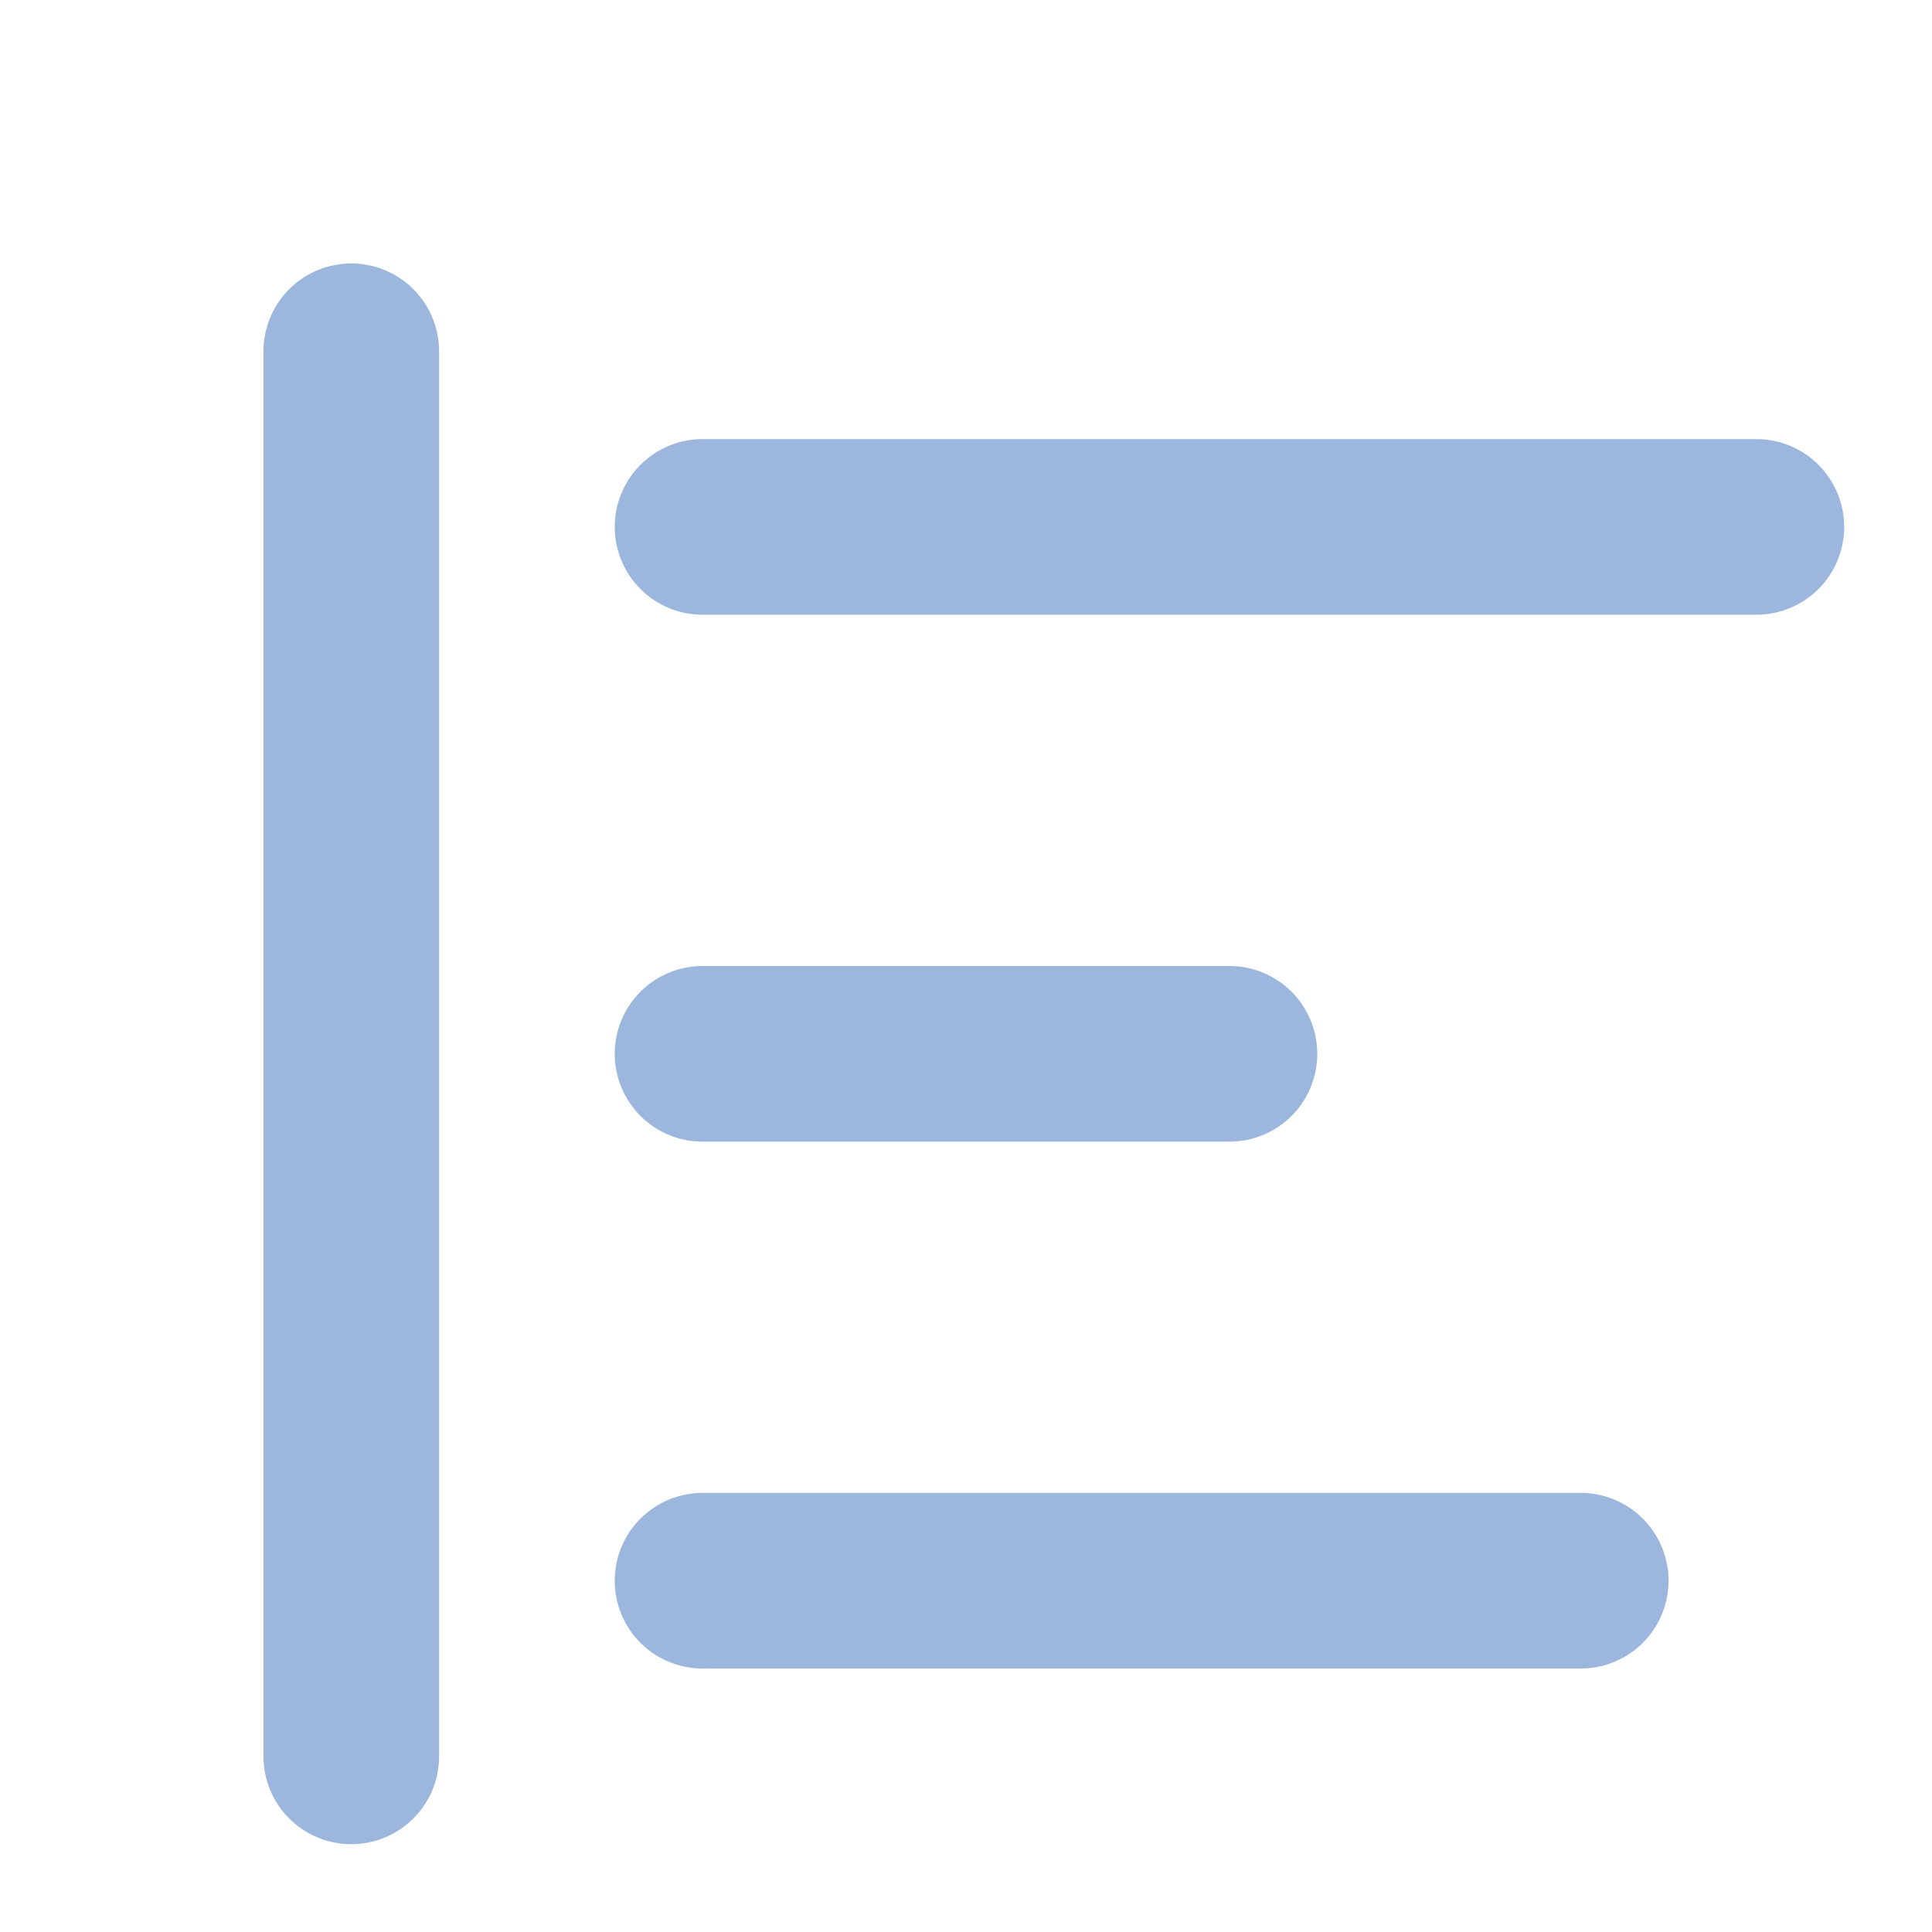
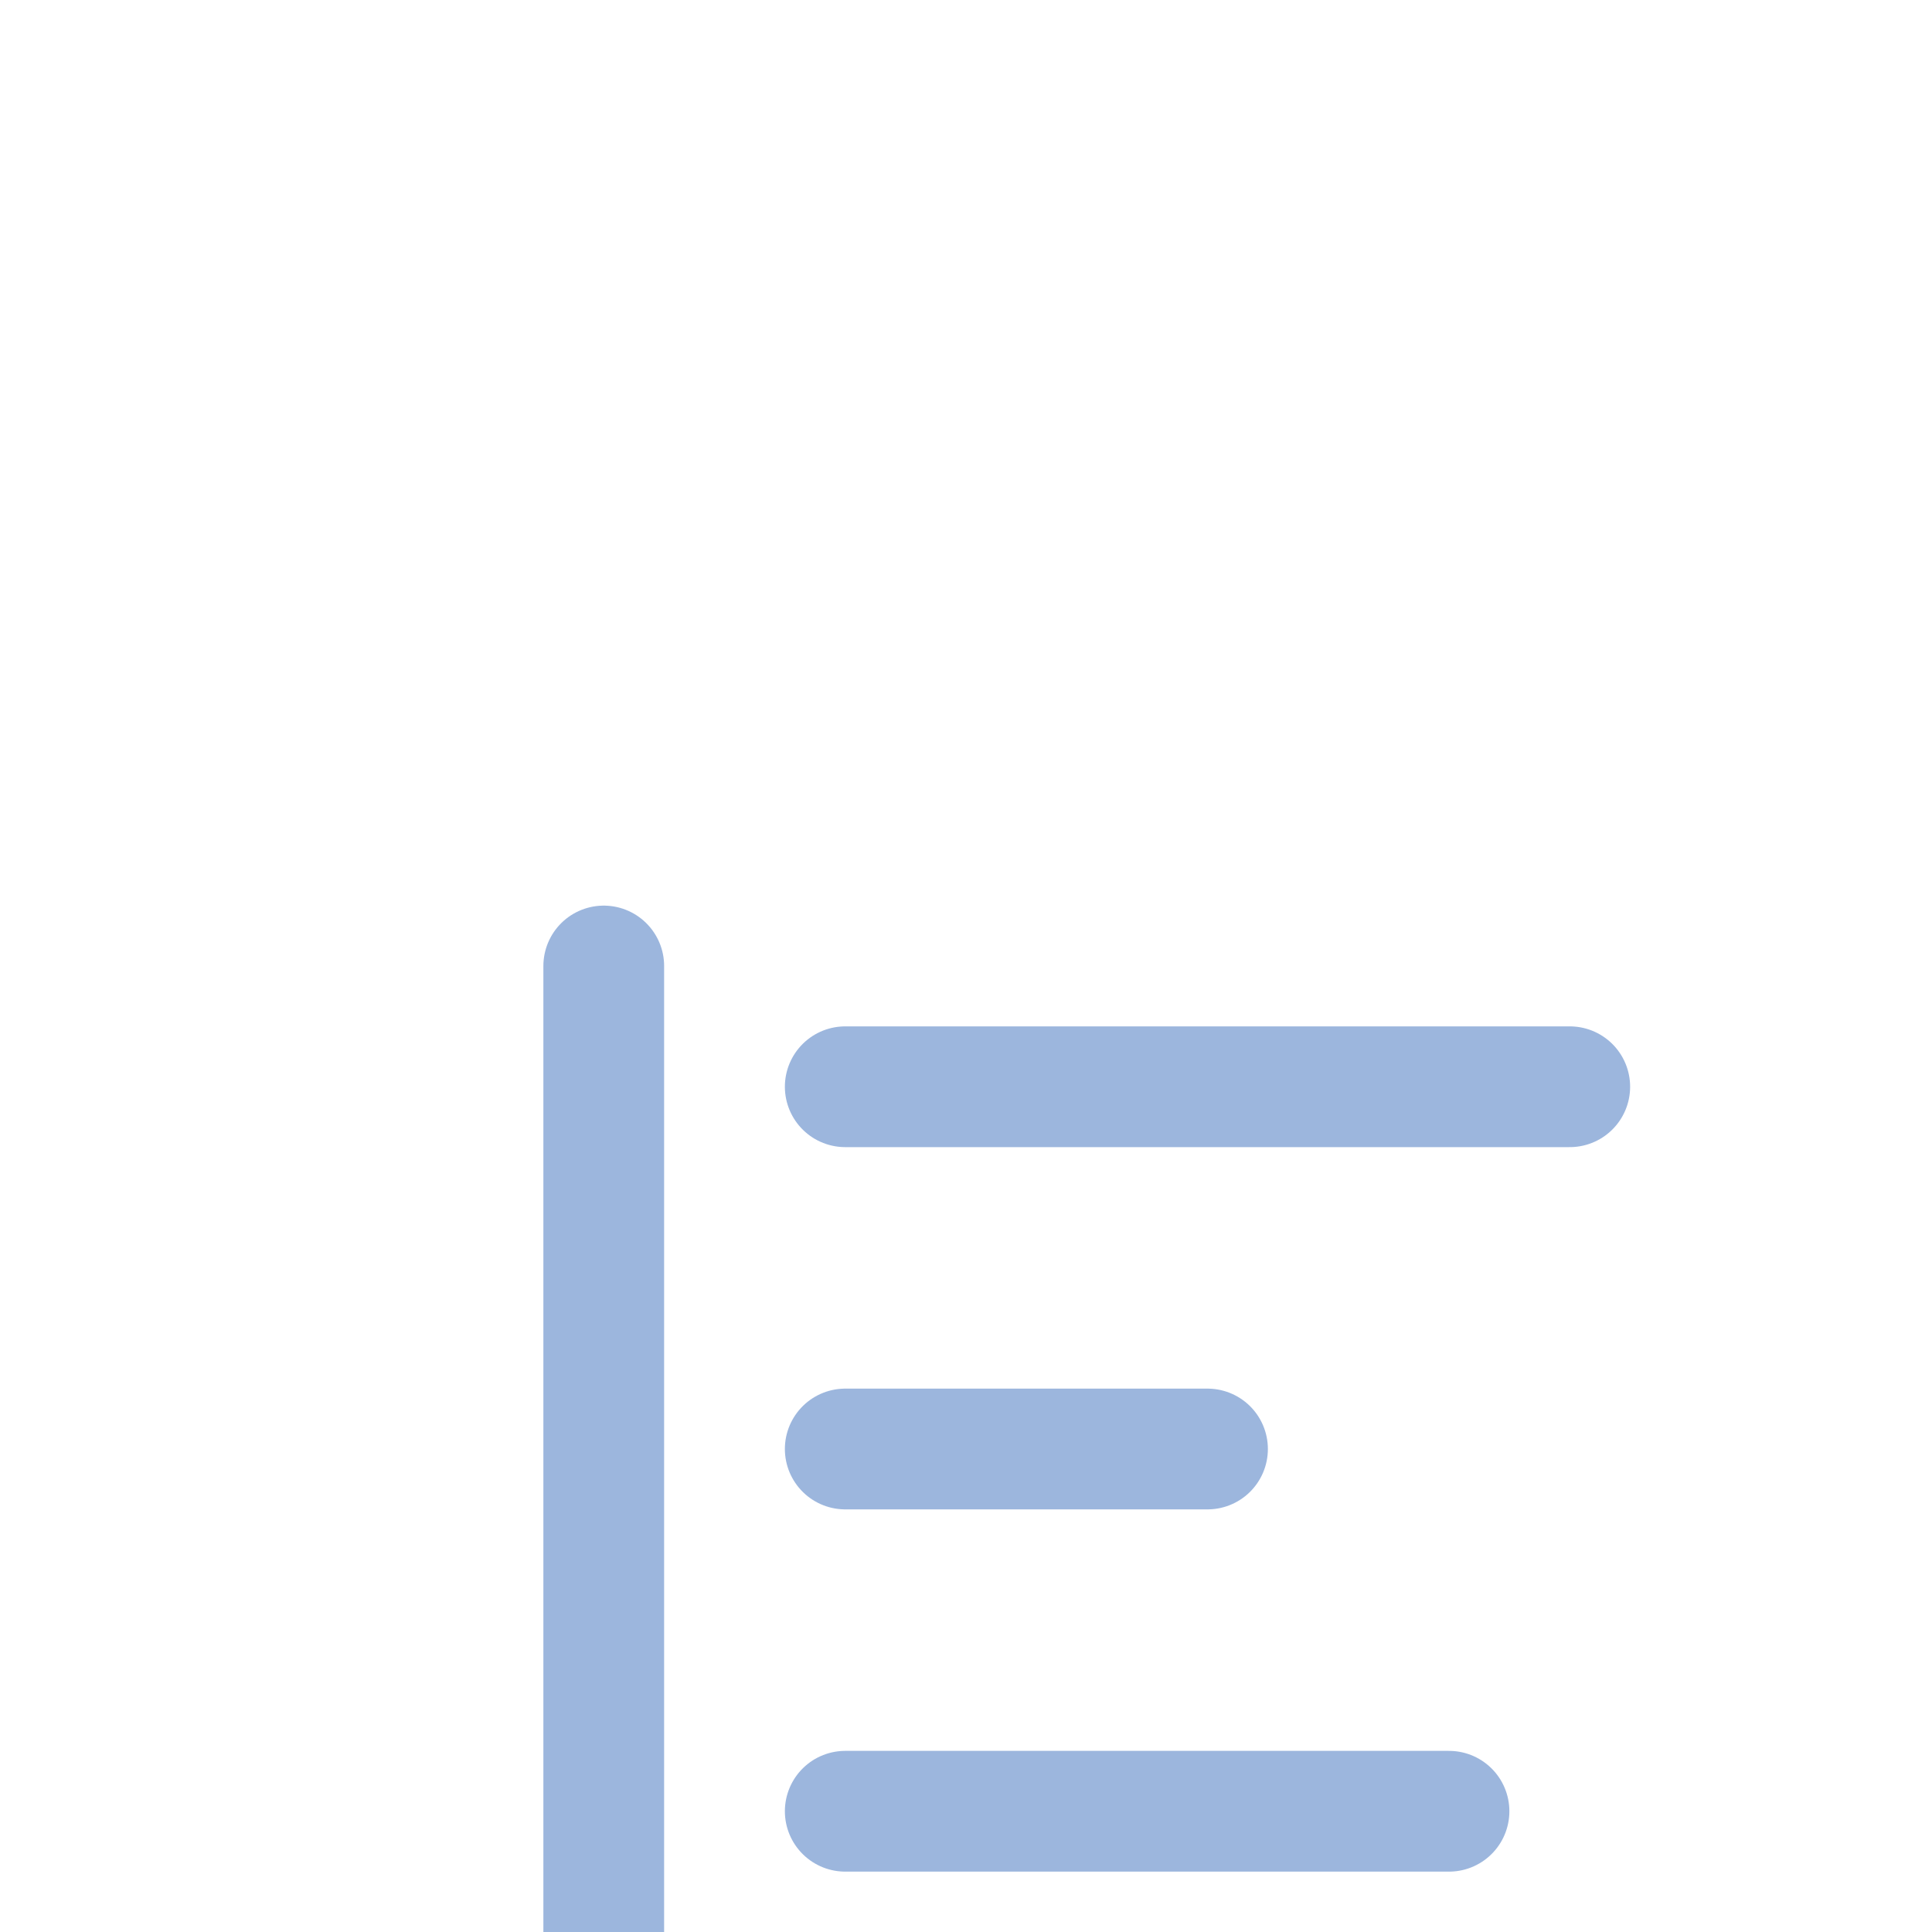
- <svg xmlns="http://www.w3.org/2000/svg" width="24" height="24" viewBox="0 0 22 22" fill="none" stroke="#9cb6dd" stroke-width="2" stroke-linecap="round" stroke-linejoin="round" class="icon icon-tabler icons-tabler-outline icon-tabler-align-left-2">
+ <svg xmlns="http://www.w3.org/2000/svg" width="24" height="24" viewBox="-6 -12 32 32" fill="none" stroke="#9cb6dd" stroke-width="2" stroke-linecap="round" stroke-linejoin="round" class="icon icon-tabler icons-tabler-outline icon-tabler-align-left-2">
  <path stroke="none" d="M0 0h24v24H0z" fill="none" />
  <path d="M4 4v16" />
  <path d="M8 6h12" />
  <path d="M8 12h6" />
  <path d="M8 18h10" />
</svg>
